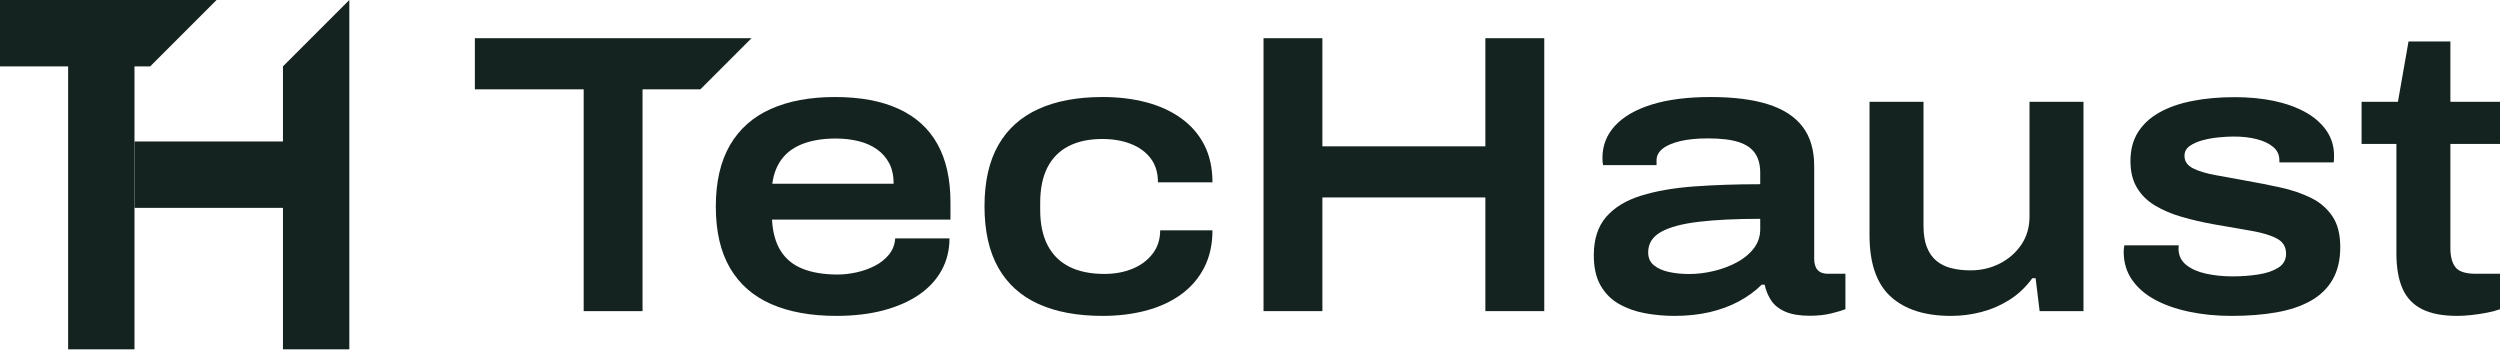
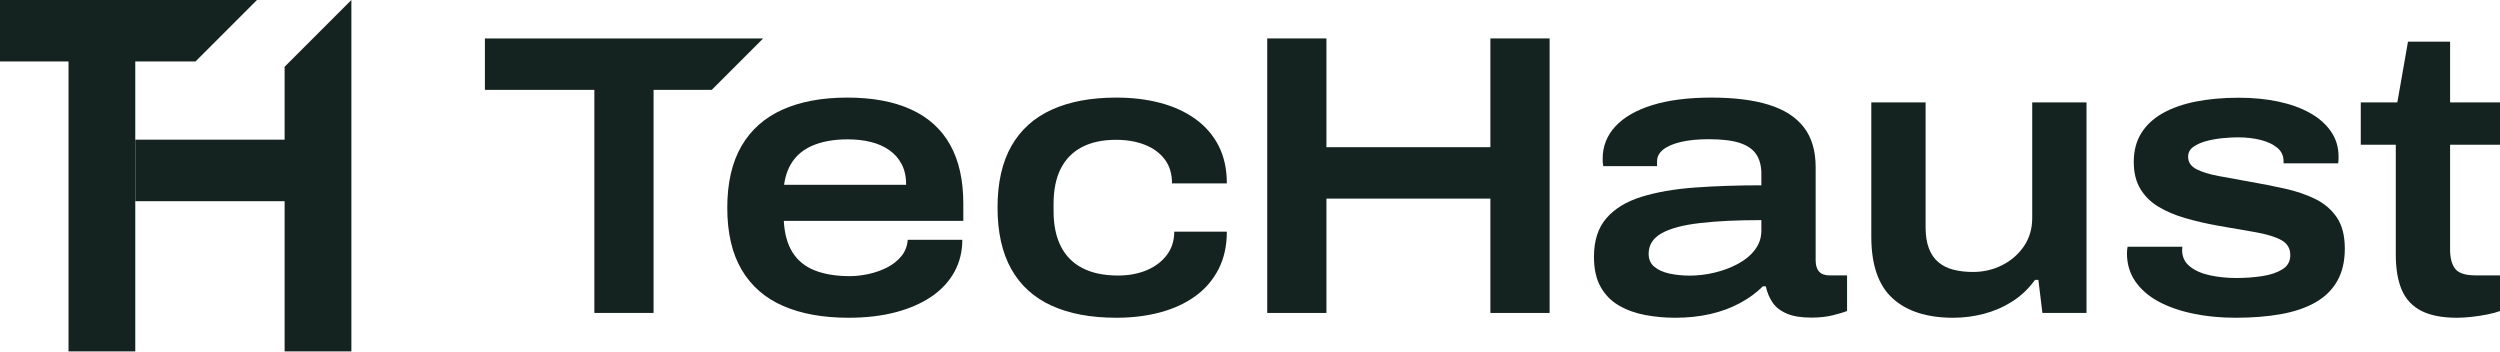
- <svg xmlns="http://www.w3.org/2000/svg" viewBox="0 -14 916.05 128" role="img" aria-label="TecHaust Technologies">
+ <svg xmlns="http://www.w3.org/2000/svg" viewBox="0 -14 910.69 128" role="img" aria-label="TecHaust Technologies">
  <g transform="translate(0 -14) scale(1.28)">
-     <path fill="#14231F" d="M0 0H62L43 19H0ZM19.5 0H38.5V100H19.5Z" />
-     <path fill="#14231F" d="M38.5 40.5H81V59.5H38.5ZM81 19L100 0V100H81Z" />
+     <path fill="#14231F" d="M0 0H73.13L55.63 17.5H0ZM19.5 0H38.5V100H19.5Z" />
+     <path fill="#14231F" d="M38.5 39.75H81V57.25H38.5ZM81 19L100 0V100H81Z" />
  </g>
-   <g transform="translate(174 0)">
+   <g transform="translate(176.64 0)">
    <g fill="#14231F">
      <path d="M39.87 100L39.87 18.73L0 18.73L0 0L101.36 0L82.63 18.73L61.44 18.73L61.44 100L39.87 100Z" />
      <path d="M132.49 101.75Q118.51 101.75 108.65 97.45Q98.78 93.16 93.53 84.27Q88.29 75.39 88.29 61.69Q88.29 48.14 93.44 39.24Q98.6 30.33 108.4 25.94Q118.2 21.55 131.98 21.55Q145.83 21.55 155.27 25.89Q164.72 30.22 169.49 38.78Q174.27 47.34 174.27 60.15L174.27 66.46L108.88 66.46Q109.26 73.52 112.1 77.99Q114.94 82.46 120.2 84.52Q125.47 86.59 132.9 86.59Q136.2 86.59 139.79 85.81Q143.38 85.02 146.5 83.44Q149.61 81.85 151.69 79.34Q153.76 76.84 154.03 73.35L173.91 73.35Q173.91 79.73 171.05 84.99Q168.18 90.25 162.76 93.98Q157.33 97.7 149.67 99.73Q142 101.75 132.49 101.75ZM108.99 53.32L153.45 53.32Q153.45 48.96 151.83 45.84Q150.2 42.72 147.3 40.68Q144.39 38.65 140.55 37.71Q136.7 36.76 132.22 36.76Q125.46 36.76 120.44 38.6Q115.42 40.44 112.57 44.14Q109.71 47.85 108.99 53.32Z" />
      <path d="M230 101.75Q216.14 101.75 206.46 97.36Q196.78 92.96 191.76 84.04Q186.74 75.11 186.74 61.61Q186.74 48.05 191.79 39.19Q196.83 30.33 206.51 25.94Q216.19 21.55 230 21.55Q238.71 21.55 246.05 23.49Q253.39 25.43 258.87 29.39Q264.34 33.35 267.31 39.18Q270.27 45.02 270.27 52.81L250.3 52.81Q250.3 47.57 247.65 44.06Q245 40.55 240.4 38.74Q235.81 36.93 229.9 36.93Q222.57 36.93 217.48 39.59Q212.4 42.25 209.77 47.42Q207.15 52.6 207.15 60.31L207.15 62.95Q207.15 70.53 209.82 75.77Q212.49 81.01 217.73 83.69Q222.96 86.37 230.64 86.37Q236.41 86.37 241.01 84.46Q245.61 82.56 248.36 78.95Q251.11 75.34 251.11 70.4L270.27 70.4Q270.27 78.13 267.26 84.01Q264.25 89.9 258.85 93.83Q253.45 97.77 246.08 99.76Q238.71 101.75 230 101.75Z" />
-       <path d="M288.98 100L288.98 0L310.55 0L310.55 39.62L370.27 39.62L370.27 0L391.85 0L391.85 100L370.27 100L370.27 58.35L310.55 58.35L310.55 100L288.98 100Z" />
-       <path d="M439.6 101.75Q434 101.75 428.71 100.76Q423.41 99.77 419.18 97.34Q414.94 94.92 412.47 90.58Q410 86.24 410 79.53Q410 70.73 414.51 65.51Q419.03 60.28 427.27 57.71Q435.52 55.14 446.67 54.32Q457.83 53.5 470.98 53.5L470.98 49.28Q470.98 44.94 469.08 42.15Q467.17 39.37 463.03 38.04Q458.88 36.71 451.84 36.71Q445.85 36.71 441.62 37.72Q437.39 38.73 435.19 40.51Q432.99 42.29 432.99 44.72L432.99 46.52L413.4 46.52Q413.26 45.88 413.21 45.26Q413.17 44.63 413.17 43.81Q413.17 37.06 417.79 32.06Q422.4 27.05 431.24 24.3Q440.08 21.55 452.82 21.55Q465.31 21.55 473.74 24.18Q482.17 26.8 486.47 32.38Q490.76 37.95 490.76 46.9L490.76 80.84Q490.76 83.58 492.03 84.95Q493.3 86.31 495.75 86.31L502.2 86.31L502.2 99.3Q500.71 99.9 497.19 100.8Q493.68 101.7 489.18 101.7Q483.64 101.7 480.23 100.23Q476.81 98.77 475.05 96.18Q473.3 93.58 472.6 90.3L471.53 90.3Q468.02 93.8 463.16 96.42Q458.3 99.04 452.36 100.4Q446.43 101.75 439.6 101.75ZM444.94 86.4Q449.4 86.4 453.98 85.3Q458.56 84.2 462.42 82.13Q466.28 80.07 468.63 77Q470.98 73.92 470.98 70.03L470.98 66.18Q457.75 66.18 448.56 67.26Q439.37 68.33 434.64 70.98Q429.92 73.64 429.92 78.46Q429.92 81.45 431.98 83.17Q434.04 84.89 437.48 85.65Q440.93 86.4 444.94 86.4Z" />
-       <path d="M540.86 101.75Q526.55 101.75 518.79 94.68Q511.03 87.61 511.03 72.21L511.03 23.3L530.81 23.3L530.81 68.8Q530.81 73.36 532.02 76.49Q533.22 79.62 535.48 81.52Q537.73 83.42 540.92 84.24Q544.12 85.07 548.03 85.07Q553.81 85.07 558.73 82.58Q563.64 80.09 566.65 75.66Q569.65 71.23 569.65 65.41L569.65 23.3L589.43 23.3L589.43 100L573.36 100L571.89 87.94L570.68 87.94Q567.13 92.82 562.34 95.85Q557.56 98.87 552.07 100.31Q546.59 101.75 540.86 101.75Z" />
-       <path d="M643.71 101.75Q635.33 101.75 628.1 100.21Q620.87 98.68 615.51 95.76Q610.16 92.83 607.16 88.44Q604.16 84.04 604.16 78.25Q604.16 77.53 604.23 76.96Q604.3 76.38 604.4 75.89L624.34 75.89Q624.34 76.11 624.29 76.49Q624.25 76.88 624.25 77.17Q624.3 80.86 627.11 83.1Q629.91 85.33 634.43 86.3Q638.95 87.27 644.05 87.27Q648.95 87.27 653.45 86.58Q657.95 85.89 660.81 84.09Q663.66 82.3 663.66 78.95Q663.66 75.21 660.35 73.44Q657.04 71.66 651.09 70.6Q645.13 69.54 637.18 68.19Q630.99 67.08 625.48 65.48Q619.97 63.89 615.72 61.36Q611.47 58.83 609.06 54.84Q606.64 50.85 606.64 45Q606.64 38.88 609.38 34.49Q612.13 30.1 617.17 27.25Q622.2 24.4 629.24 23Q636.28 21.6 644.86 21.6Q652.72 21.6 659.3 23Q665.89 24.4 670.8 27.14Q675.7 29.87 678.47 33.88Q681.24 37.9 681.24 42.98Q681.24 43.7 681.21 44.4Q681.19 45.09 681.09 45.51L661.21 45.51L661.21 44.75Q661.21 41.75 658.95 39.86Q656.69 37.96 652.95 37Q649.21 36.03 644.45 36.03Q642.13 36.03 639.04 36.33Q635.94 36.62 633.08 37.39Q630.22 38.16 628.33 39.51Q626.44 40.85 626.44 43.09Q626.44 46.09 629.55 47.67Q632.66 49.24 637.75 50.16Q642.85 51.07 648.79 52.17Q655.41 53.33 661.66 54.71Q667.92 56.09 672.82 58.52Q677.73 60.94 680.63 65.23Q683.52 69.52 683.52 76.54Q683.52 83.56 680.74 88.4Q677.97 93.25 672.76 96.19Q667.56 99.13 660.21 100.44Q652.86 101.75 643.71 101.75Z" />
-       <path d="M726.4 101.75Q718.36 101.75 713.44 99.26Q708.52 96.77 706.3 91.68Q704.09 86.59 704.09 78.79L704.09 38.73L691.33 38.73L691.33 23.3L704.65 23.3L708.53 1.19L723.87 1.19L723.87 23.3L742.05 23.3L742.05 38.73L723.87 38.73L723.87 76.94Q723.87 81.52 725.73 83.92Q727.58 86.31 733.16 86.31L742.05 86.31L742.05 99.31Q740.21 99.99 737.4 100.55Q734.6 101.11 731.66 101.43Q728.73 101.75 726.4 101.75Z" />
+       <path d="M284.98 100L284.98 0L306.55 0L306.55 39.62L366.27 39.62L366.27 0L387.85 0L387.85 100L366.27 100L366.27 58.35L306.55 58.35L306.55 100L284.98 100Z" />
+       <path d="M433.6 101.75Q428 101.75 422.71 100.76Q417.41 99.77 413.18 97.34Q408.94 94.92 406.47 90.58Q404 86.24 404 79.53Q404 70.73 408.51 65.51Q413.03 60.28 421.27 57.71Q429.52 55.14 440.67 54.32Q451.83 53.5 464.98 53.5L464.98 49.28Q464.98 44.94 463.08 42.15Q461.17 39.37 457.03 38.04Q452.88 36.71 445.84 36.71Q439.85 36.71 435.62 37.72Q431.39 38.73 429.19 40.51Q426.99 42.29 426.99 44.72L426.99 46.52L407.4 46.52Q407.26 45.88 407.21 45.26Q407.17 44.63 407.17 43.81Q407.17 37.06 411.79 32.06Q416.4 27.05 425.24 24.3Q434.08 21.55 446.82 21.55Q459.31 21.55 467.74 24.18Q476.17 26.8 480.47 32.38Q484.76 37.95 484.76 46.9L484.76 80.84Q484.76 83.58 486.03 84.95Q487.3 86.31 489.75 86.31L496.2 86.31L496.2 99.3Q494.71 99.9 491.19 100.8Q487.68 101.7 483.18 101.7Q477.64 101.7 474.23 100.23Q470.81 98.77 469.05 96.18Q467.3 93.58 466.6 90.3L465.53 90.3Q462.02 93.8 457.16 96.42Q452.3 99.04 446.36 100.4Q440.43 101.75 433.6 101.75ZM438.94 86.4Q443.4 86.4 447.98 85.3Q452.56 84.2 456.42 82.13Q460.28 80.07 462.63 77Q464.98 73.92 464.98 70.03L464.98 66.18Q451.75 66.18 442.56 67.26Q433.37 68.33 428.64 70.98Q423.92 73.64 423.92 78.46Q423.92 81.45 425.98 83.17Q428.04 84.89 431.48 85.65Q434.93 86.4 438.94 86.4Z" />
+       <path d="M534.86 101.75Q520.55 101.75 512.79 94.68Q505.03 87.61 505.03 72.21L505.03 23.3L524.81 23.3L524.81 68.8Q524.81 73.36 526.02 76.49Q527.22 79.62 529.48 81.52Q531.73 83.42 534.92 84.24Q538.12 85.07 542.03 85.07Q547.81 85.07 552.73 82.58Q557.64 80.09 560.65 75.66Q563.65 71.23 563.65 65.41L563.65 23.3L583.43 23.3L583.43 100L567.36 100L565.89 87.94L564.68 87.94Q561.13 92.82 556.34 95.85Q551.56 98.87 546.07 100.31Q540.59 101.75 534.86 101.75Z" />
+       <path d="M637.71 101.75Q629.33 101.75 622.1 100.21Q614.87 98.68 609.51 95.76Q604.16 92.83 601.16 88.44Q598.16 84.04 598.16 78.25Q598.16 77.53 598.23 76.96Q598.3 76.38 598.4 75.89L618.34 75.89Q618.34 76.11 618.29 76.49Q618.25 76.88 618.25 77.17Q618.3 80.86 621.11 83.1Q623.91 85.33 628.43 86.3Q632.95 87.27 638.05 87.27Q642.95 87.27 647.45 86.58Q651.95 85.89 654.81 84.09Q657.66 82.3 657.66 78.95Q657.66 75.21 654.35 73.44Q651.04 71.66 645.09 70.6Q639.13 69.54 631.18 68.19Q624.99 67.08 619.48 65.48Q613.97 63.89 609.72 61.36Q605.47 58.83 603.06 54.84Q600.64 50.85 600.64 45Q600.64 38.88 603.38 34.49Q606.13 30.1 611.17 27.25Q616.2 24.4 623.24 23Q630.28 21.6 638.86 21.6Q646.72 21.6 653.3 23Q659.89 24.4 664.8 27.14Q669.7 29.87 672.47 33.88Q675.24 37.9 675.24 42.98Q675.24 43.7 675.21 44.4Q675.19 45.09 675.09 45.51L655.21 45.51L655.21 44.75Q655.21 41.75 652.95 39.86Q650.69 37.96 646.95 37Q643.21 36.03 638.45 36.03Q636.13 36.03 633.04 36.33Q629.94 36.62 627.08 37.39Q624.22 38.16 622.33 39.51Q620.44 40.85 620.44 43.09Q620.44 46.09 623.55 47.67Q626.66 49.24 631.75 50.16Q636.85 51.07 642.79 52.17Q649.41 53.33 655.66 54.71Q661.92 56.09 666.82 58.52Q671.73 60.94 674.63 65.23Q677.52 69.52 677.52 76.54Q677.52 83.56 674.74 88.4Q671.97 93.25 666.76 96.19Q661.56 99.13 654.21 100.44Q646.86 101.75 637.71 101.75Z" />
+       <path d="M718.4 101.75Q710.36 101.75 705.44 99.26Q700.52 96.77 698.3 91.68Q696.09 86.59 696.09 78.79L696.09 38.73L683.33 38.73L683.33 23.3L696.65 23.3L700.53 1.19L715.87 1.19L715.87 23.3L734.05 23.3L734.05 38.73L715.87 38.73L715.87 76.94Q715.87 81.52 717.73 83.92Q719.58 86.31 725.16 86.31L734.05 86.31L734.05 99.31Q732.21 99.99 729.4 100.55Q726.6 101.11 723.66 101.43Q720.73 101.75 718.4 101.75Z" />
    </g>
  </g>
</svg>
